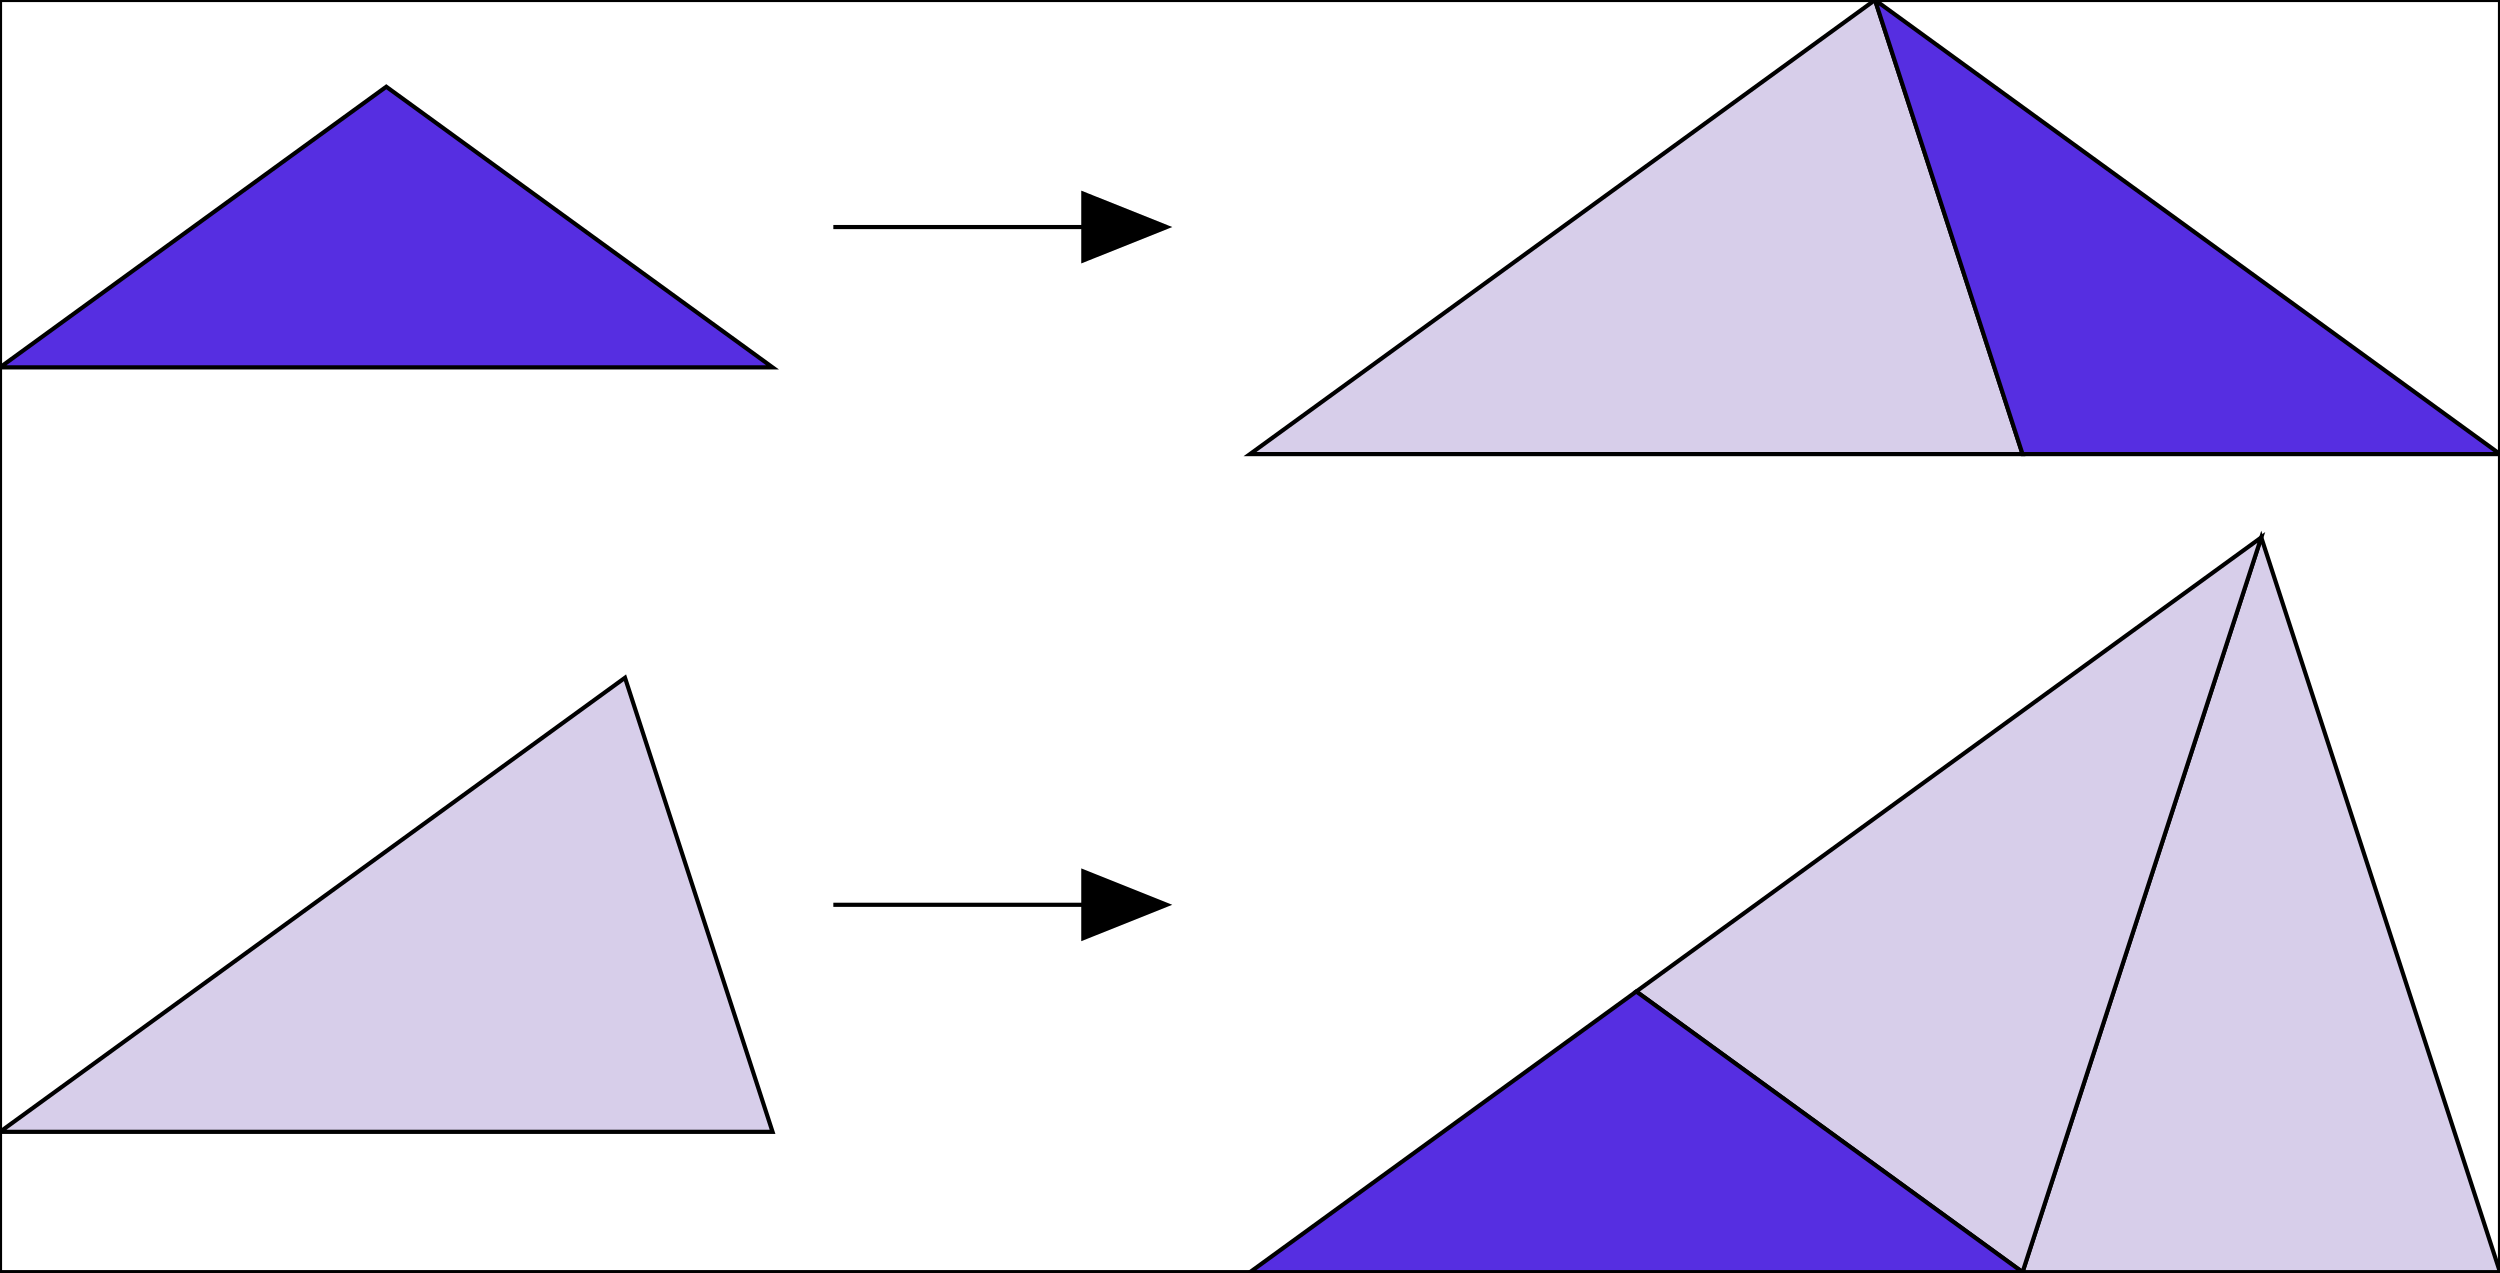
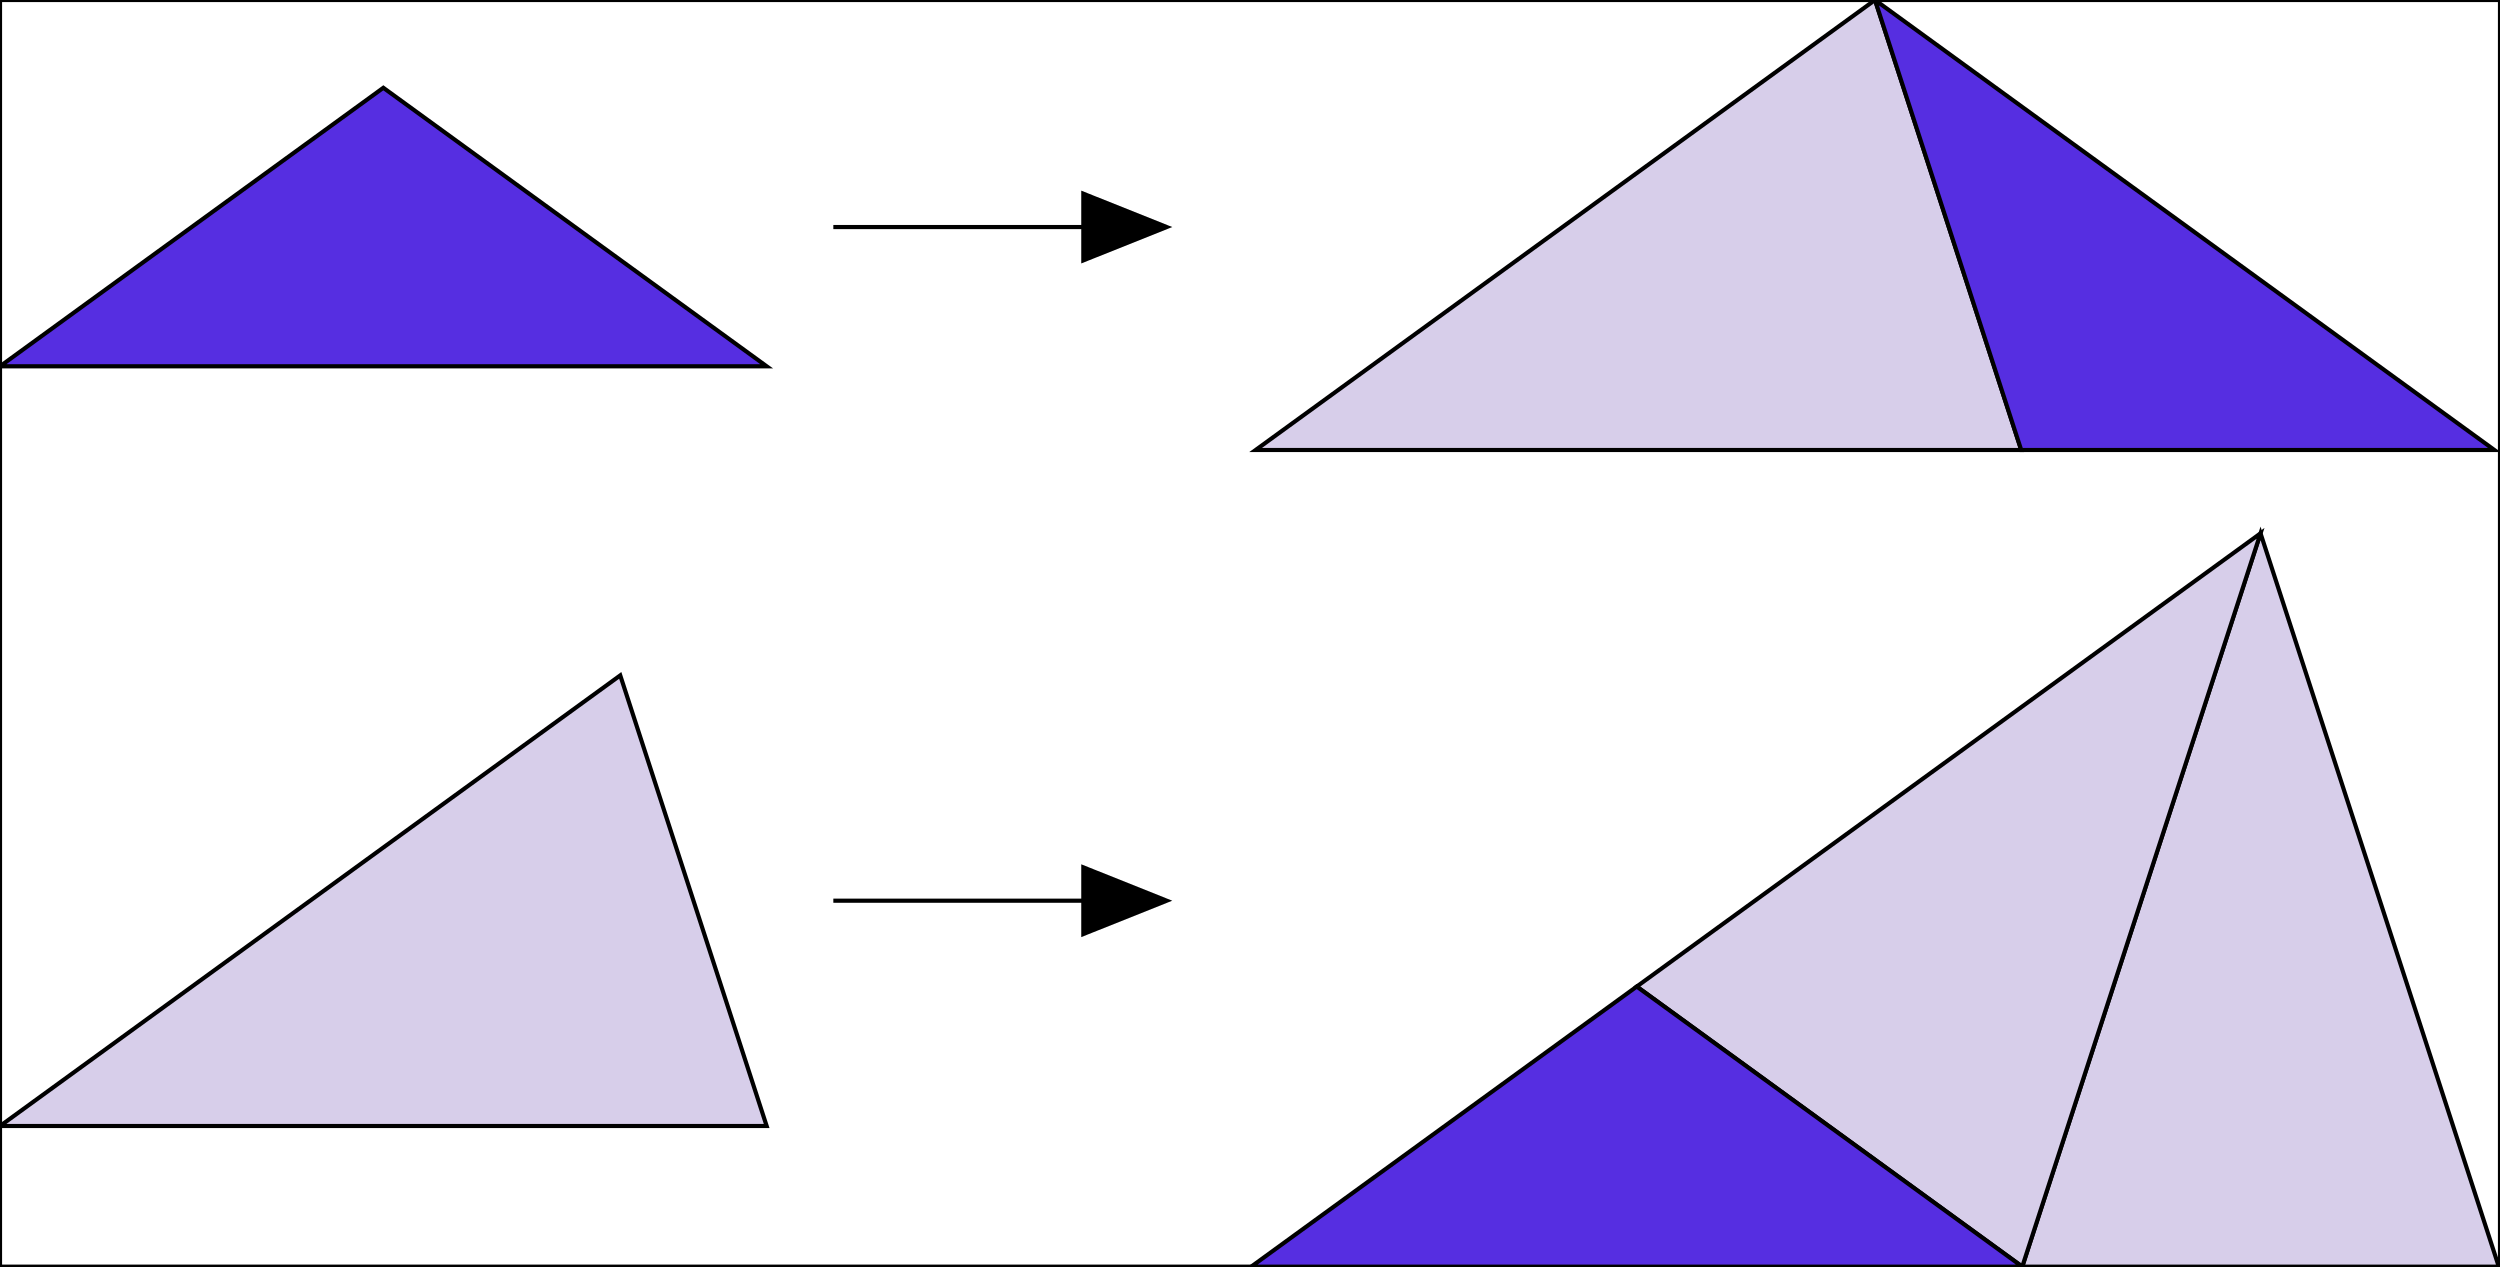
- <svg xmlns="http://www.w3.org/2000/svg" baseProfile="full" height="152.658" version="1.1" width="300">
+ <svg xmlns="http://www.w3.org/2000/svg" baseProfile="full" height="152" version="1.1" width="300">
  <defs>
    <style type="text/css">
* { stroke: black; stroke-width: 0.5px; }
#T1 { fill: #562EE1; }
#T2 { fill: #D7CEEA; }
</style>
  </defs>
-   <rect fill="white" height="152.658" width="300" x="0" y="0" />
+   <rect fill="white" height="152" width="300" x="0" y="0" />
  <polyline points="100,27.245 130,27.245" stroke="black" stroke-width="2" />
  <polygon fill="black" points="130,27.245 130,31.245 140,27.245 130,23.245" />
-   <polyline points="100,108.575 130,108.575" stroke="black" stroke-width="2" />
-   <polygon fill="black" points="130,108.575 130,112.575 140,108.575 130,104.575" />
+   <polyline points="100,108.084 130,108.084" stroke="black" stroke-width="2" />
+   <polygon fill="black" points="130,108.084 130,112.084 140,108.084 130,104.084" />
  <g id="T2">
-     <polygon points="150.0,54.491 242.705,54.491 225.0,7.105427357601002e-15" />
-     <polygon points="271.353,64.491 242.705,152.658 300.0,152.658" />
-     <polygon points="271.353,64.491 196.353,118.981 242.705,152.658" />
-     <polygon points="1.4210854715202004e-14,135.82 92.705,135.82 75,81.329" />
+     <polygon points="150.675,54.0 242.546,54.0 225.0,0.0" />
+     <polygon points="271.264,64.0 242.671,152.0 299.857,152.0" />
+     <polygon points="271.264,64.0 196.407,118.387 242.671,152.0" />
+     <polygon points="0.0,135.122 92,135.122 74.43,81.046" />
  </g>
  <g id="T1">
-     <polygon points="300.0,54.491 242.705,54.491 225.0,2.1316282072803006e-14" />
-     <polygon points="1.4210854715202004e-14,44.084 46.353,10.407 92.705,44.084" />
-     <polygon points="150.0,152.658 196.353,118.981 242.705,152.658" />
+     <polygon points="299.325,54.0 242.546,54 225.0,7.105427357601002e-15" />
+     <polygon points="0.0,43.956 46,10.535 92,43.956" />
+     <polygon points="150.143,152.0 196.407,118.387 242.671,152.0" />
  </g>
</svg>
